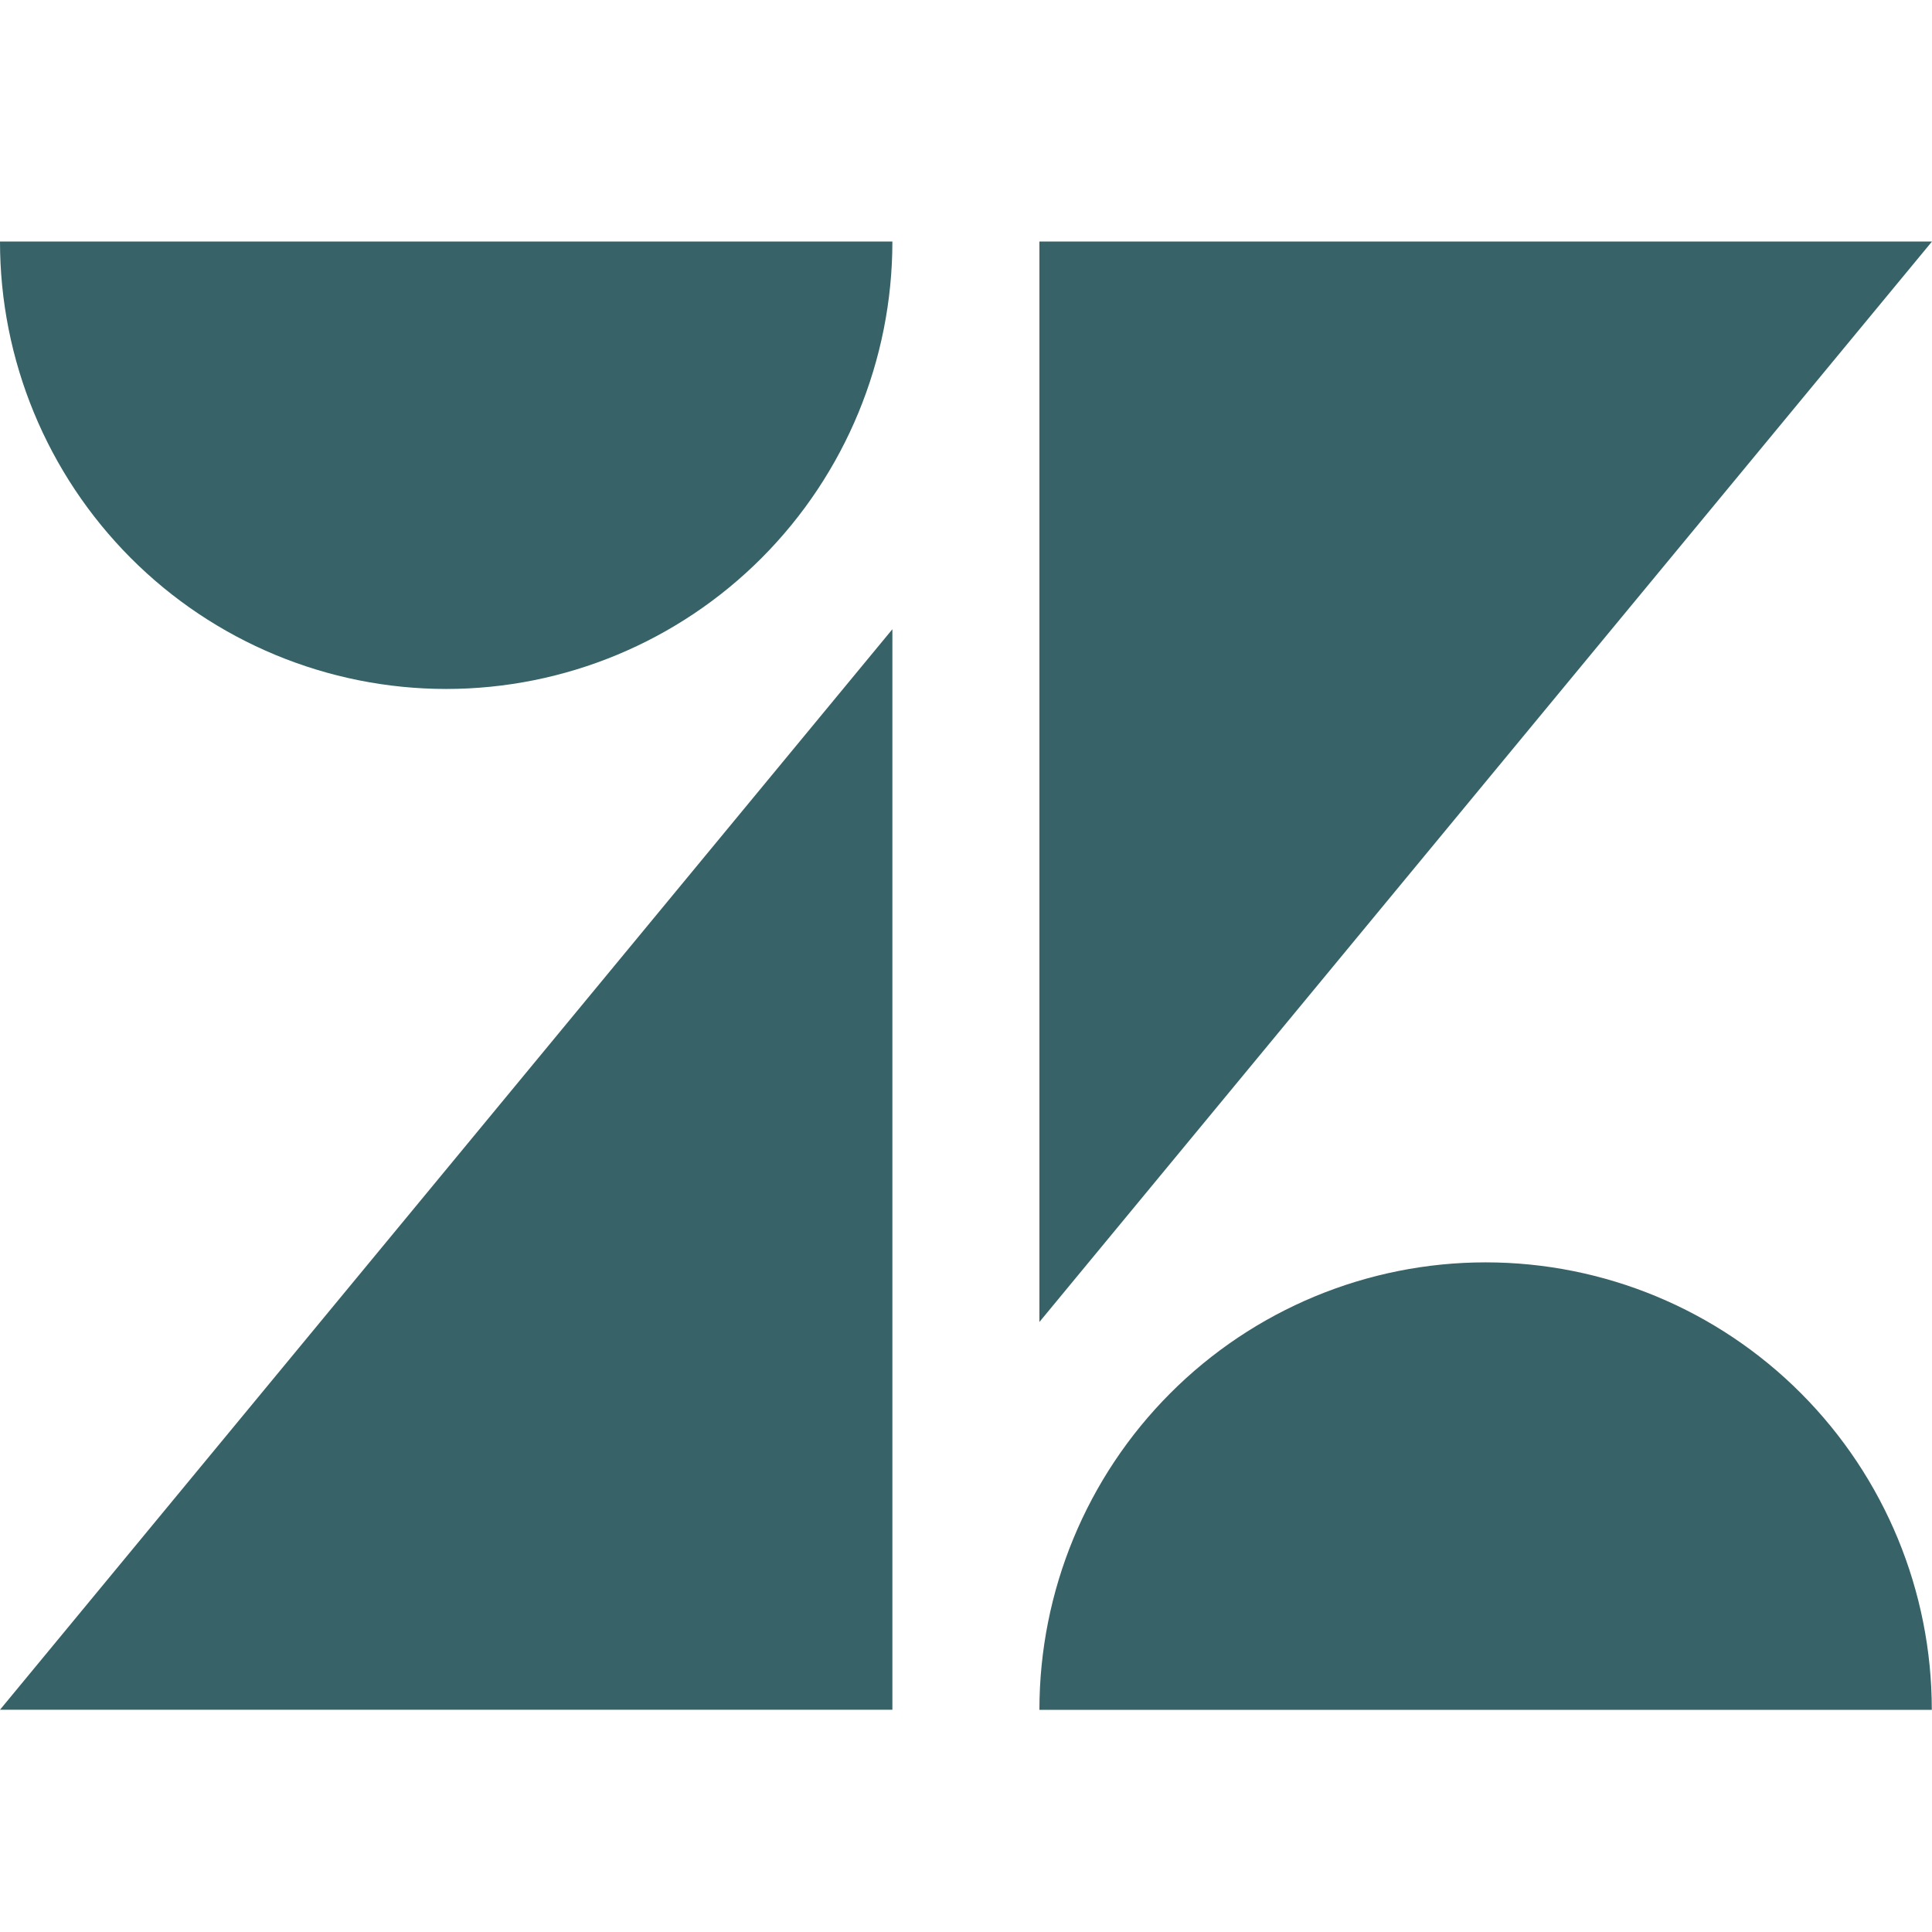
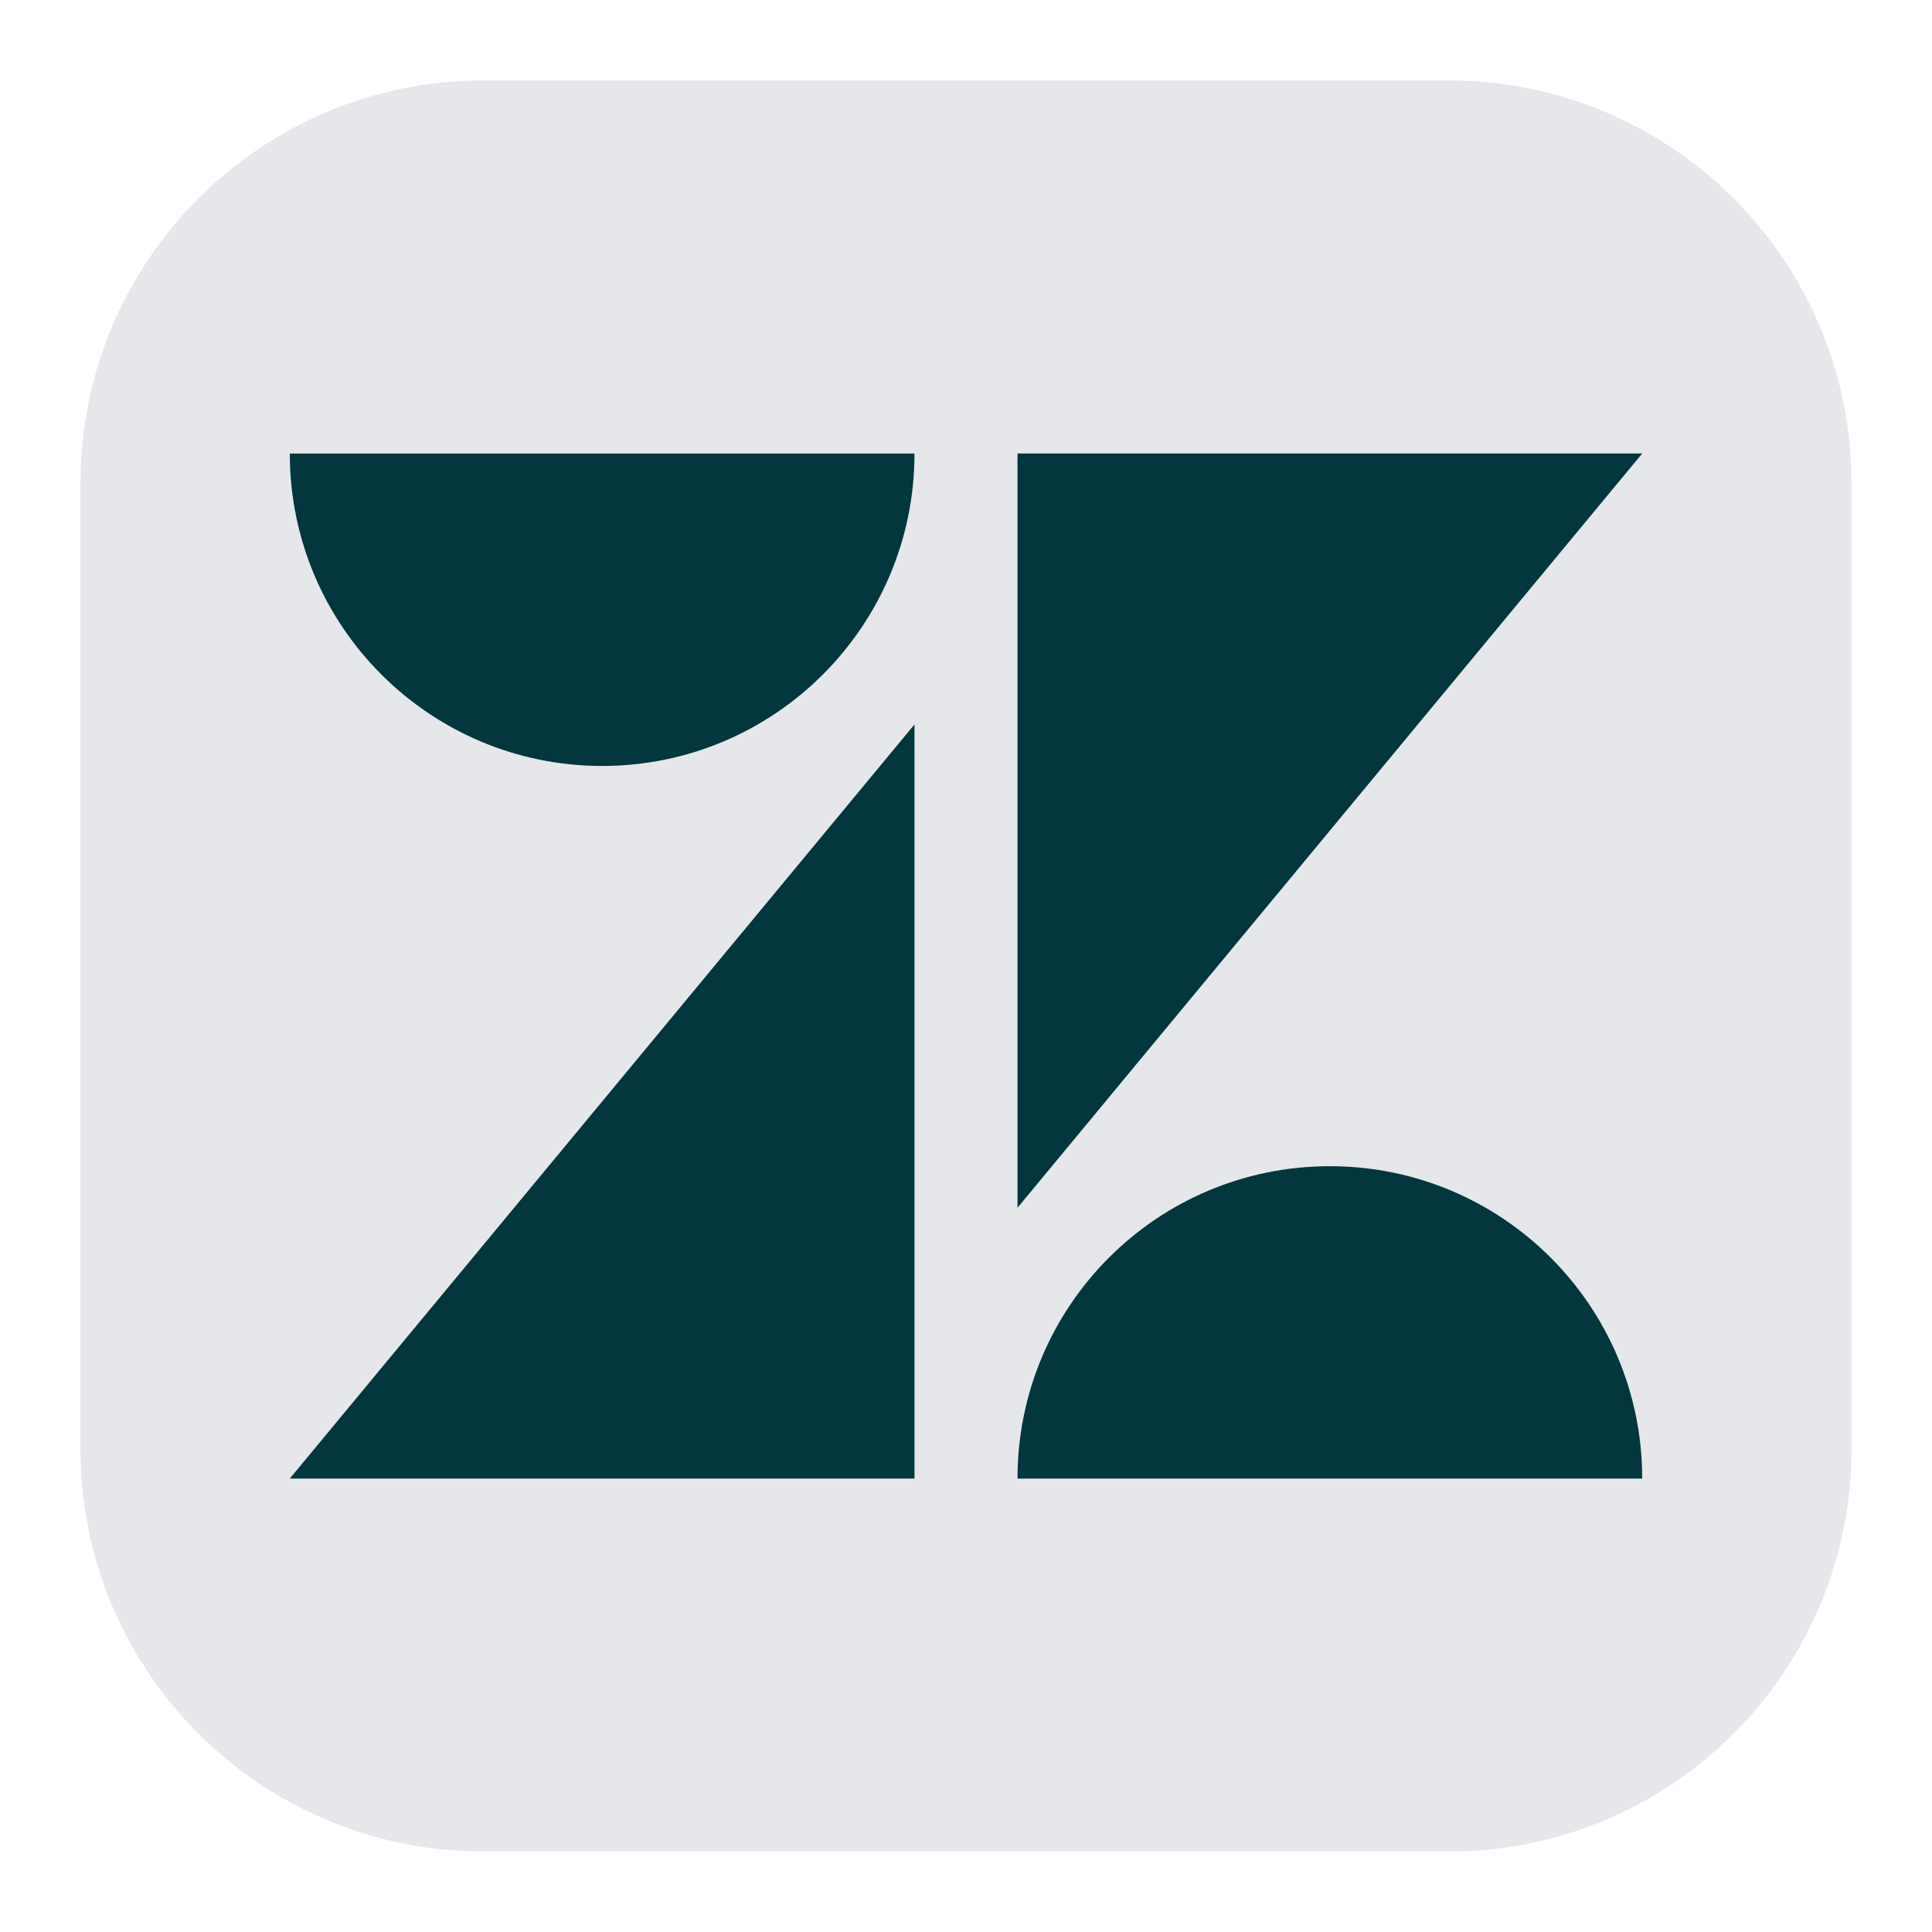
- <svg xmlns="http://www.w3.org/2000/svg" fill="none" height="48" width="48">
-   <path d="m22.171 15.633v26.845h-22.171zm0-9.633c0 2.949-1.168 5.776-3.247 7.861a11.07 11.07 0 0 1 -7.838 3.256 11.07 11.07 0 0 1 -7.84-3.256 11.134 11.134 0 0 1 -3.246-7.861zm3.653 36.48c0-2.948 1.168-5.776 3.247-7.861a11.069 11.069 0 0 1 7.839-3.256c2.94 0 5.76 1.17 7.838 3.256a11.133 11.133 0 0 1 3.247 7.861zm0-9.633v-26.847h22.176l-22.176 26.844z" fill="#376267" />
+ <svg xmlns="http://www.w3.org/2000/svg" role="img" viewBox="0 0 24 24">
+   <rect x="1" y="1" width="22" height="22" rx="5" fill="#E5E7EB" />
+   <g fill="#03363D" transform="translate(3.6 3.6) scale(0.7)">
+     <path d="M12.914 2.904V16.29L24 2.905H12.914zM0 2.906C0 5.966 2.483 8.45 5.543 8.45s5.542-2.484 5.543-5.544H0zm11.086 4.807L0 21.096h11.086V7.713zm7.37 7.84c-3.063 0-5.542 2.48-5.542 5.543H24c0-3.06-2.48-5.543-5.543-5.543z" />
+   </g>
</svg>
